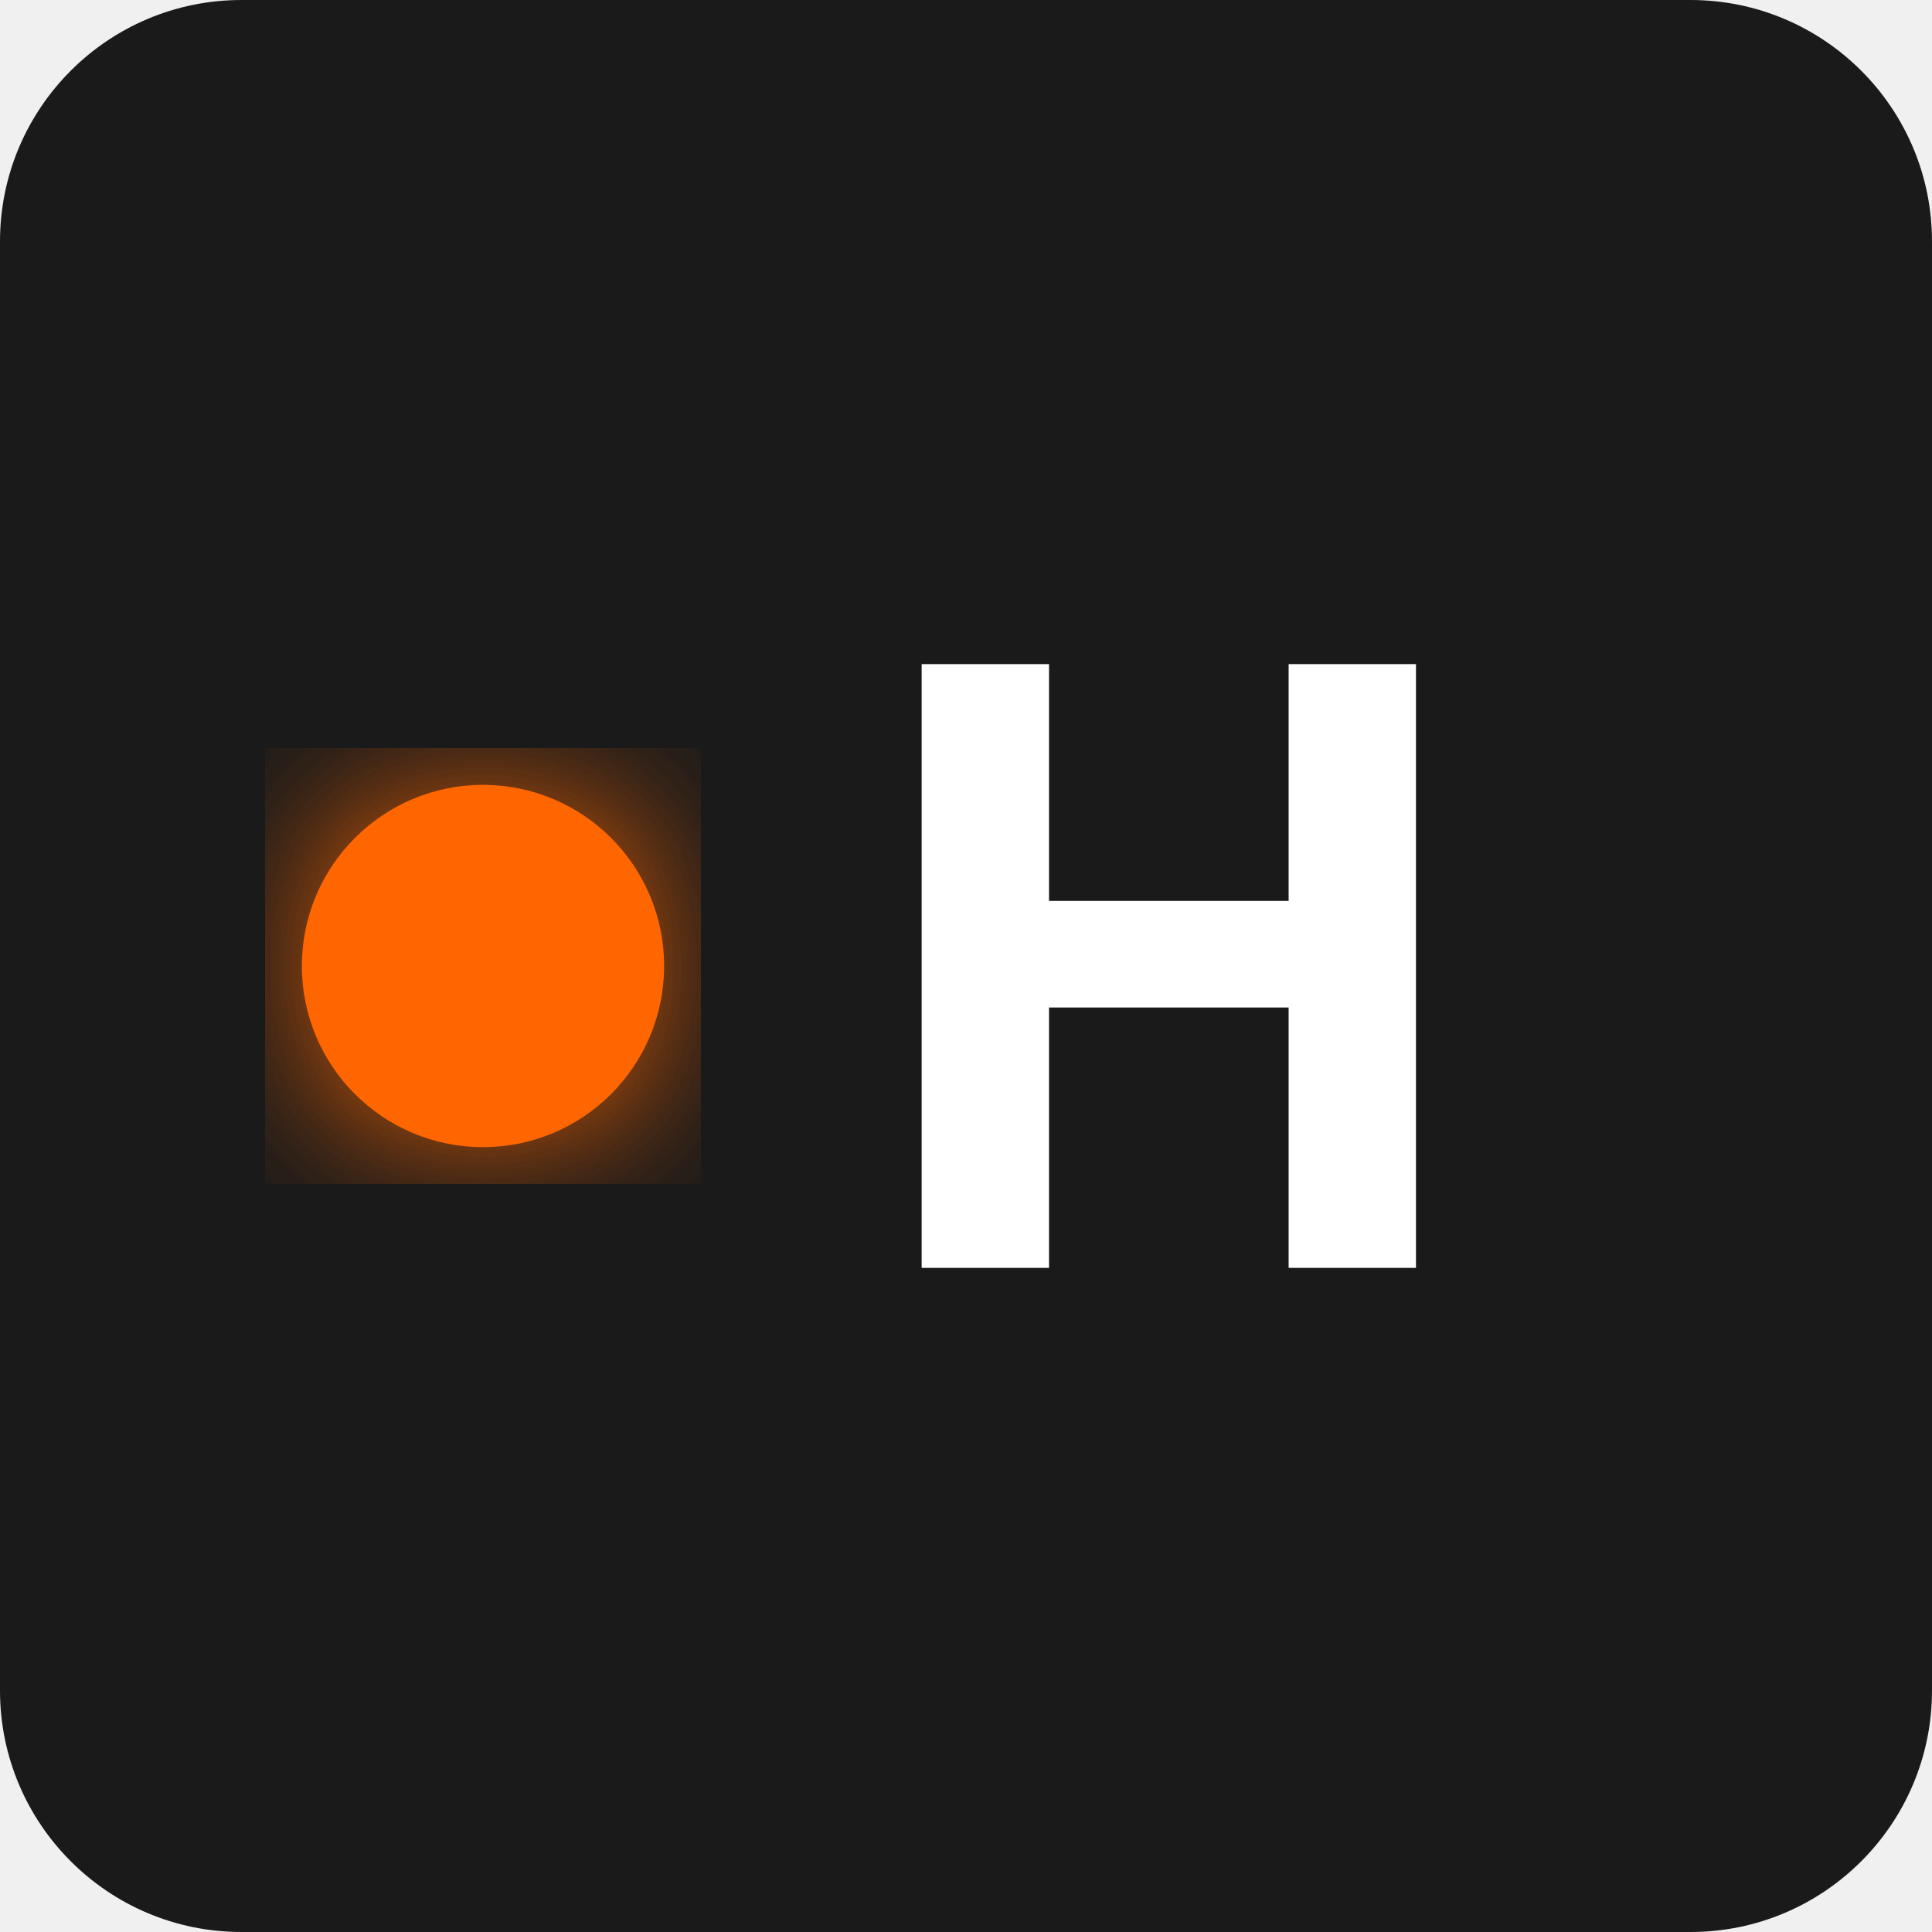
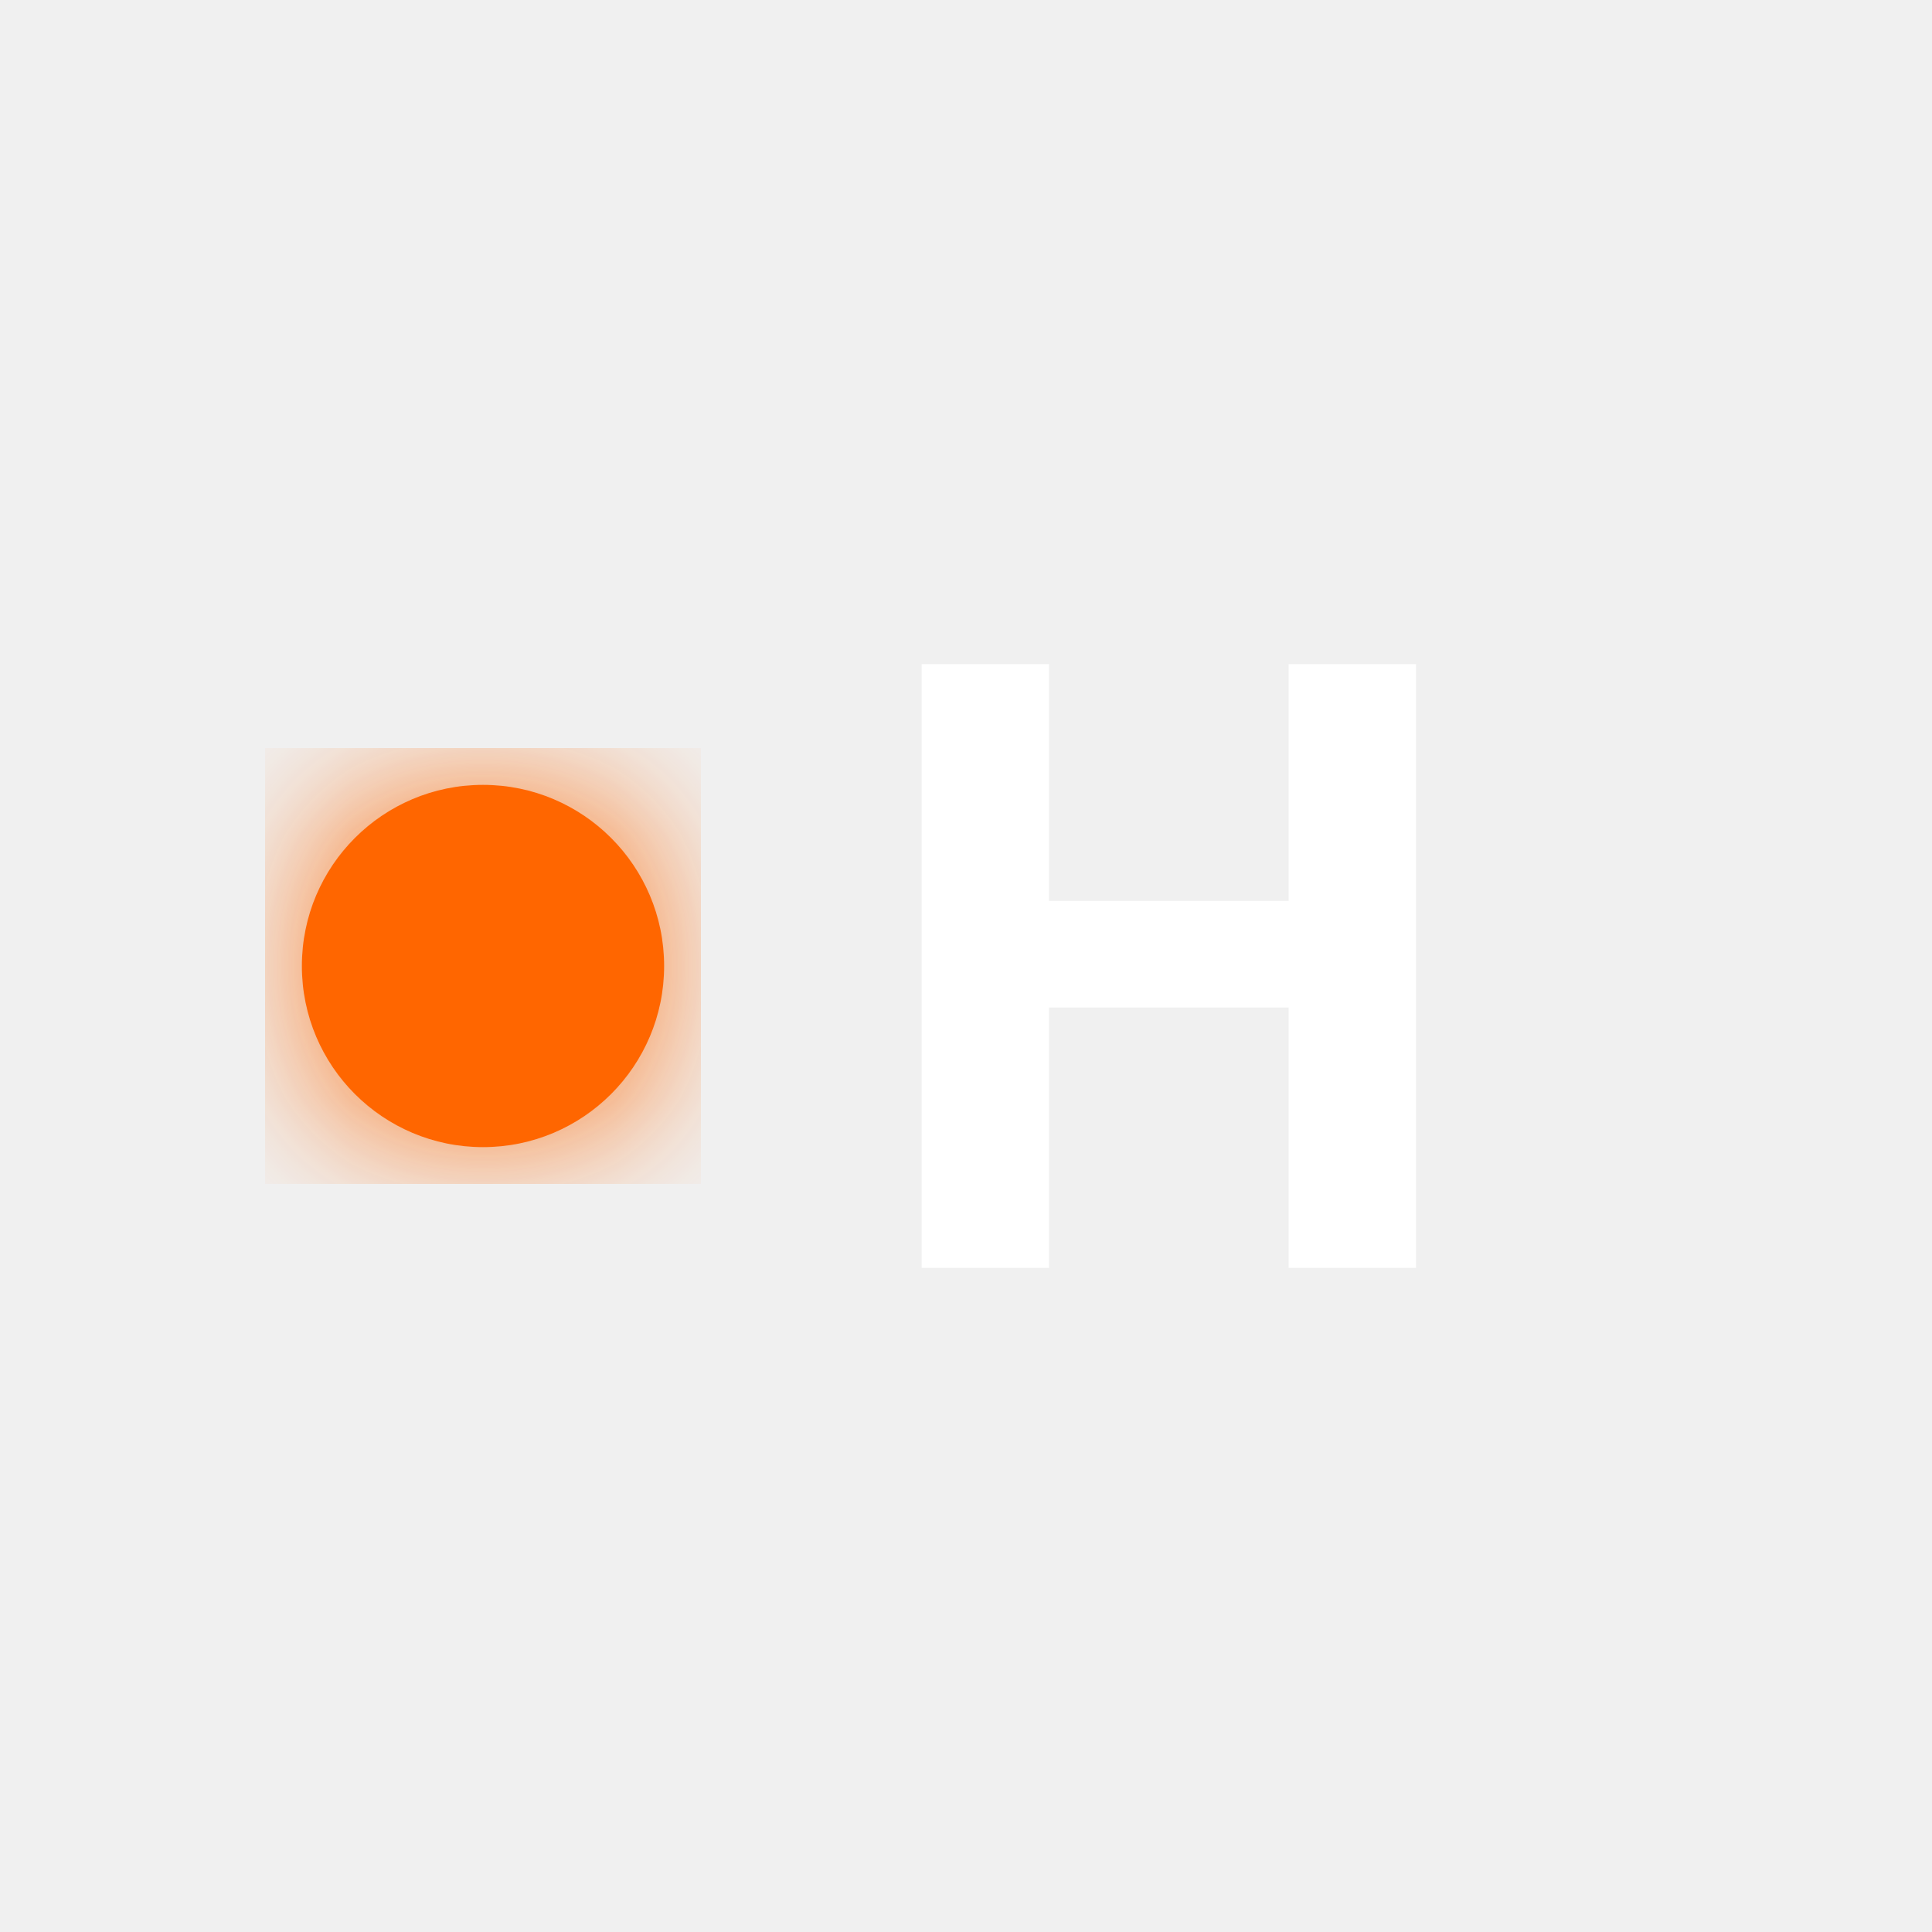
<svg xmlns="http://www.w3.org/2000/svg" width="32" height="32" viewBox="0 0 32 32" fill="none">
-   <rect width="32" height="32" rx="4" fill="#1a1a1a" />
  <defs>
    <filter id="glow">
      <feGaussianBlur stdDeviation="1.5" result="coloredBlur" />
      <feMerge>
        <feMergeNode in="coloredBlur" />
        <feMergeNode in="SourceGraphic" />
      </feMerge>
    </filter>
  </defs>
  <circle cx="8" cy="16" r="3" fill="#ff6600" filter="url(#glow)" />
  <text x="14" y="21" font-family="Archivo, Arial Black, sans-serif" font-size="14" font-weight="900" fill="white" letter-spacing="0">H</text>
</svg>
